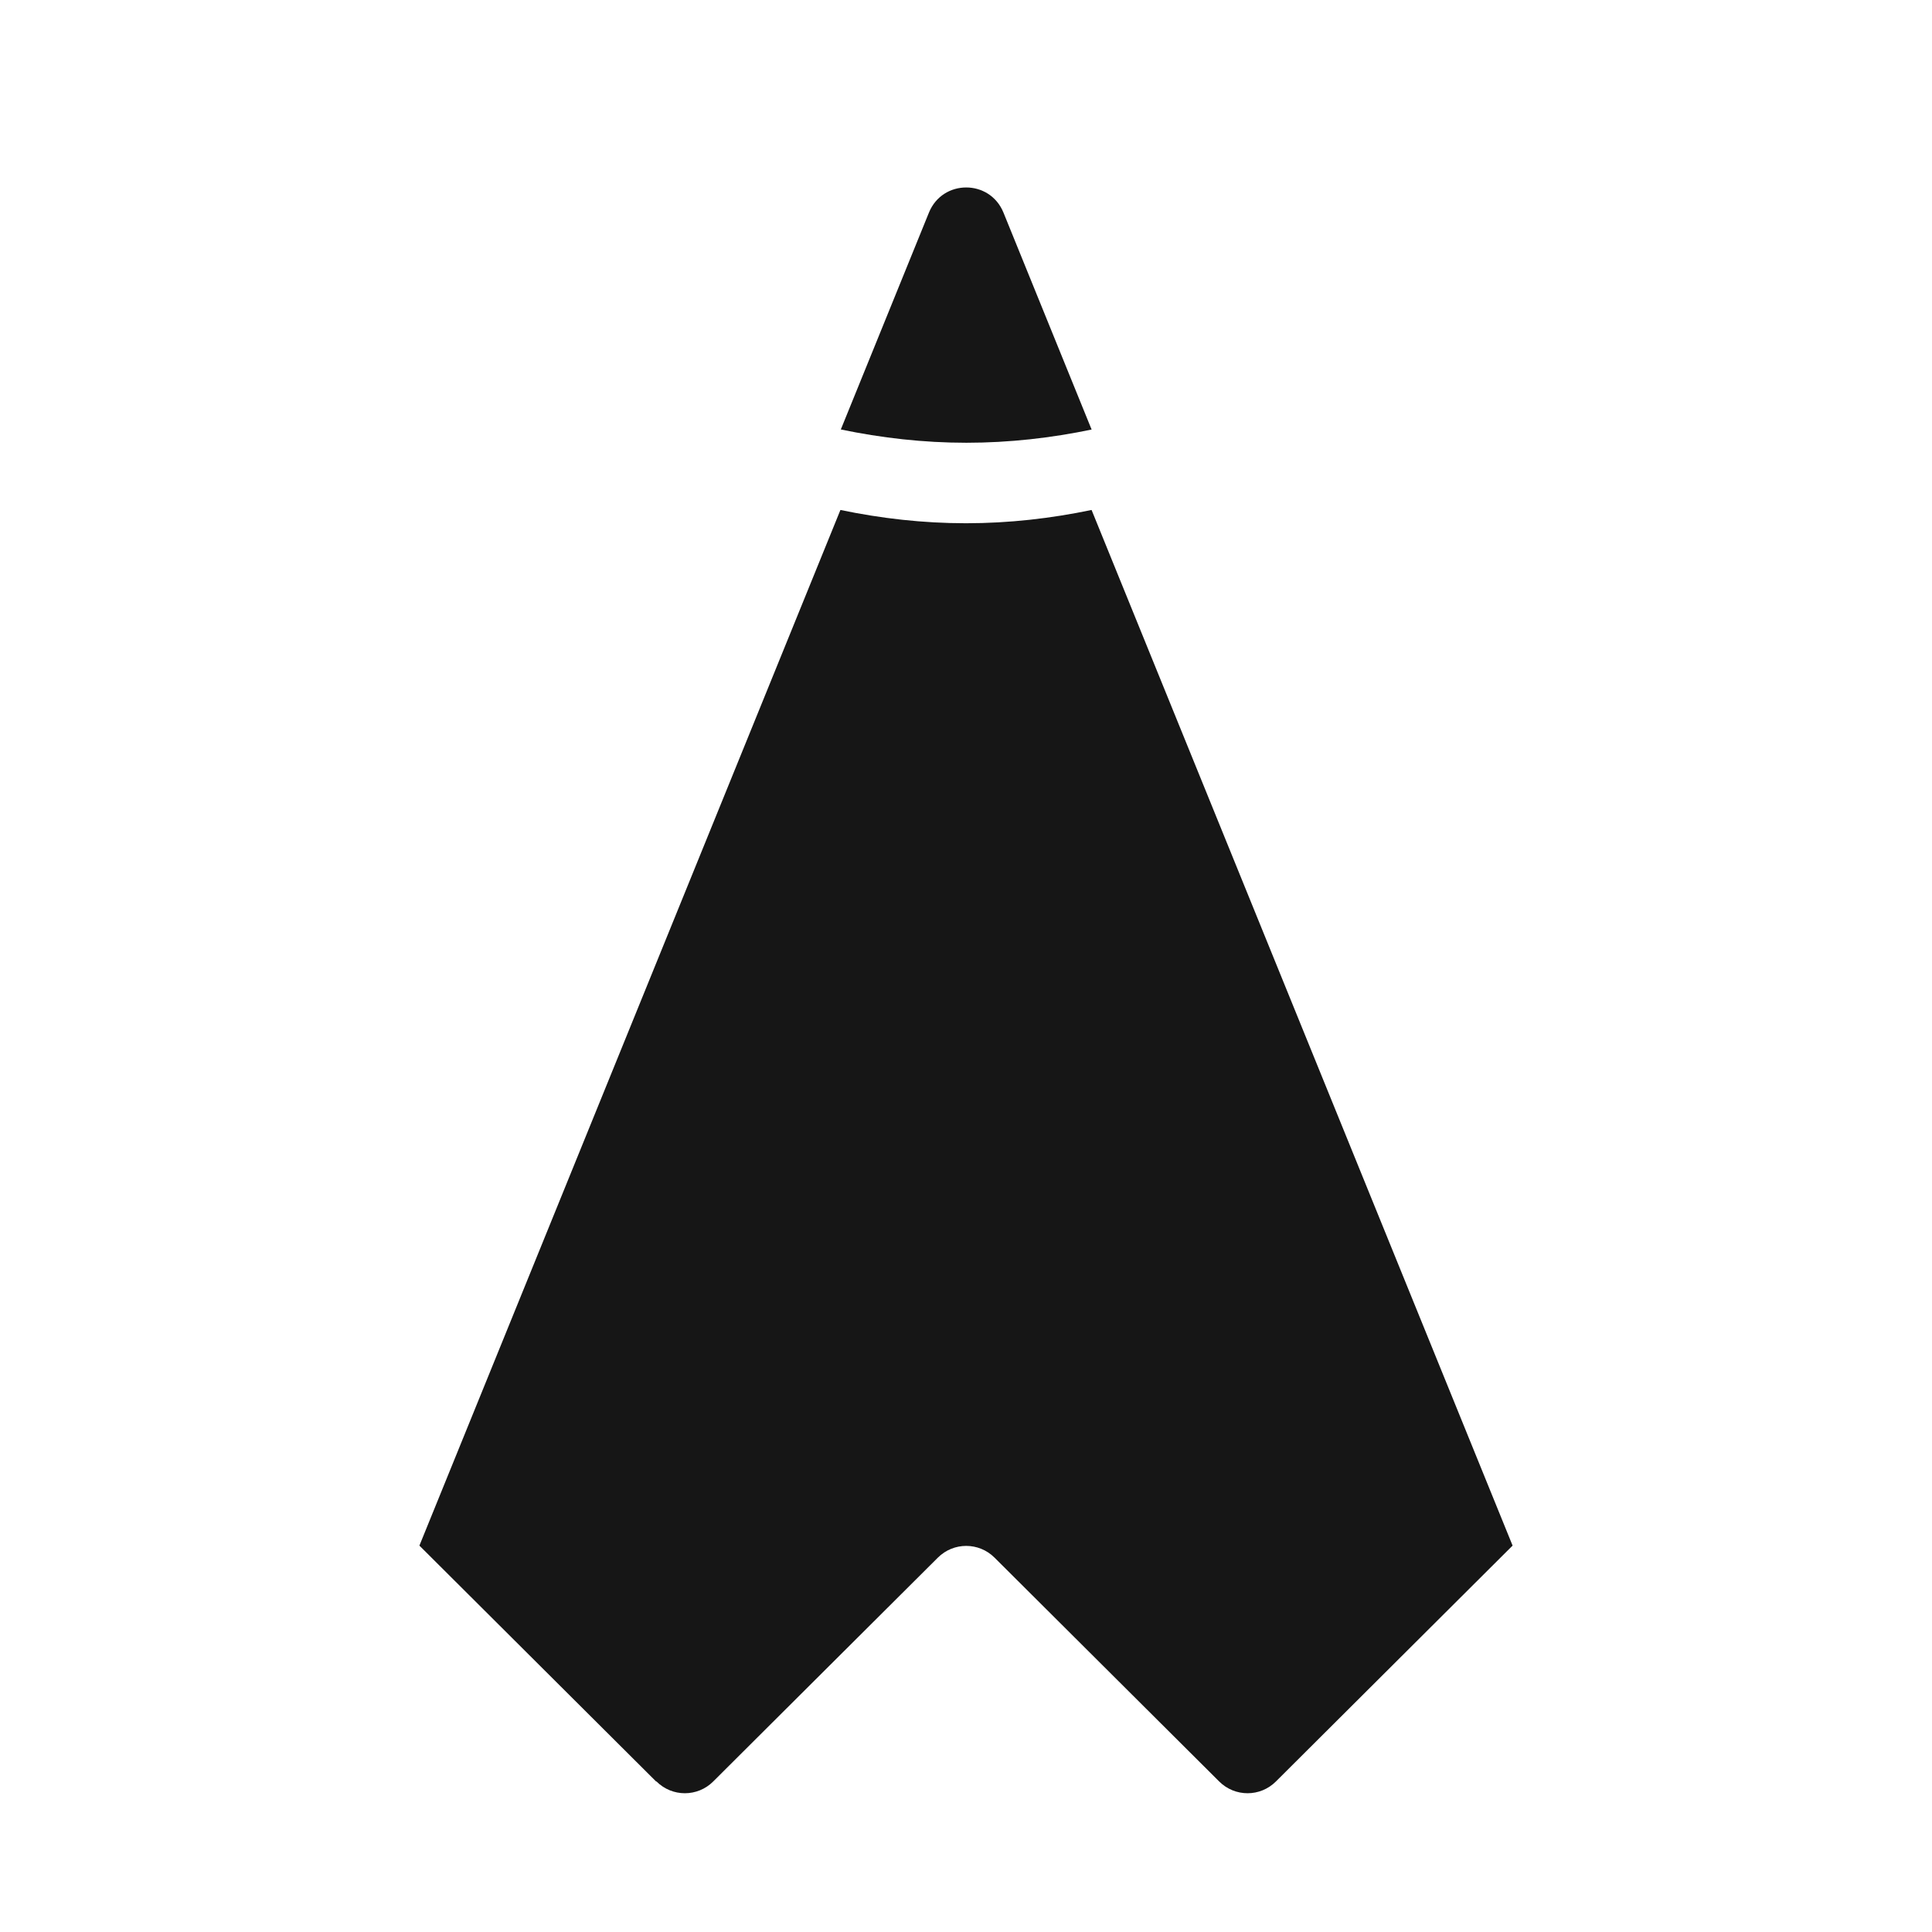
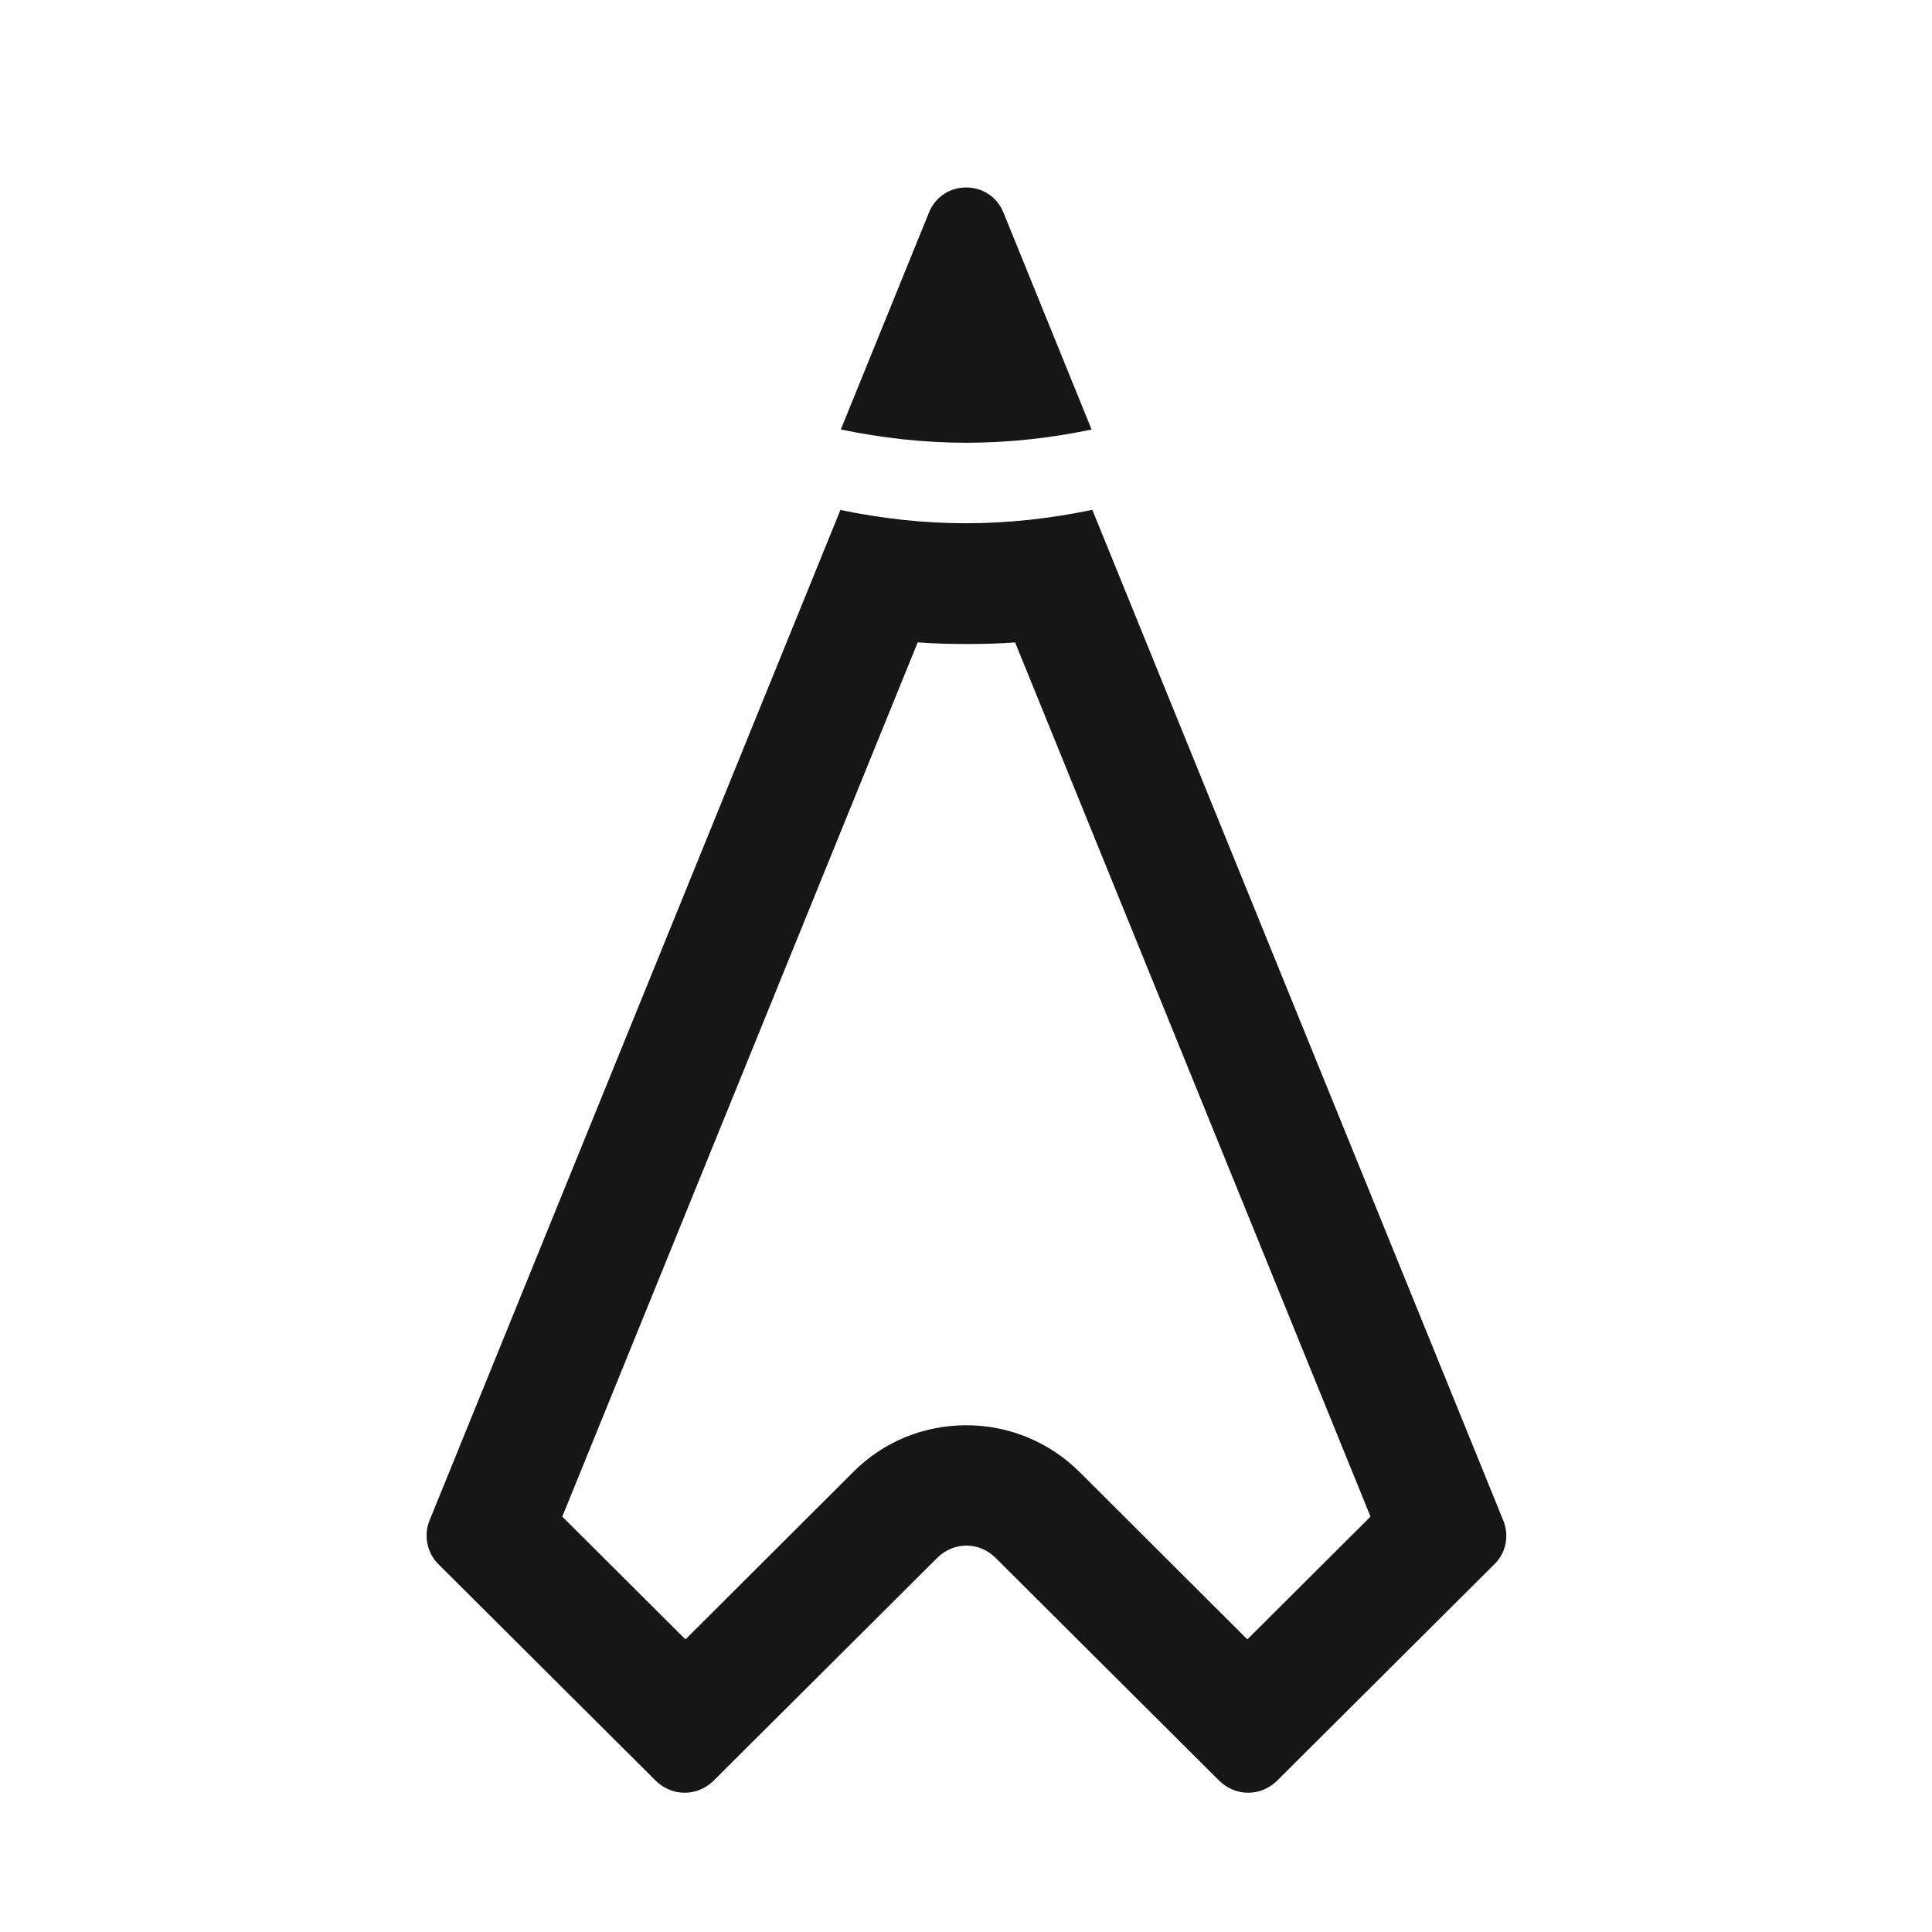
<svg xmlns="http://www.w3.org/2000/svg" id="Layer_2" viewBox="0 0 48 48">
  <g id="items">
    <rect width="48" height="48" style="fill:none; stroke-width:0px;" />
    <path d="M27.12,10.67l-2.19-5.39c-.34-.83-1.51-.83-1.85,0l-2.19,5.39c1.01.21,2.05.33,3.12.33s2.11-.12,3.12-.33Z" style="fill:#161616; stroke-width:0px;" />
-     <path d="M16.31,44.26c.39.39,1.02.39,1.41,0l5.58-5.56c.39-.39,1.02-.39,1.41,0l5.58,5.56c.39.39,1.02.39,1.41,0l5.88-5.86-10.46-25.73c-1.01.21-2.05.33-3.12.33s-2.11-.12-3.12-.33l-10.46,25.73,5.88,5.86Z" style="fill:#161616; stroke-width:0px;" />
+     <path d="M25.22,15.96l8.83,21.72-3.06,3.05-4.16-4.15c-.75-.75-1.76-1.17-2.82-1.17s-2.07.41-2.82,1.17l-4.16,4.15-3.06-3.05,8.83-21.72c.41.03.81.04,1.22.04s.81-.01,1.22-.04M27.12,12.67c-1.01.21-2.05.33-3.12.33s-2.11-.12-3.12-.33l-10.21,25.11c-.15.37-.06.8.22,1.08l5.41,5.39c.2.19.45.29.71.29s.51-.1.71-.29l5.58-5.56c.2-.19.45-.29.71-.29s.51.1.71.29l5.58,5.56c.2.19.45.29.71.29s.51-.1.71-.29l5.41-5.39c.29-.28.37-.71.22-1.08l-10.21-25.11h0Z" style="fill:#161616; stroke-width:0px;" />
  </g>
</svg>
